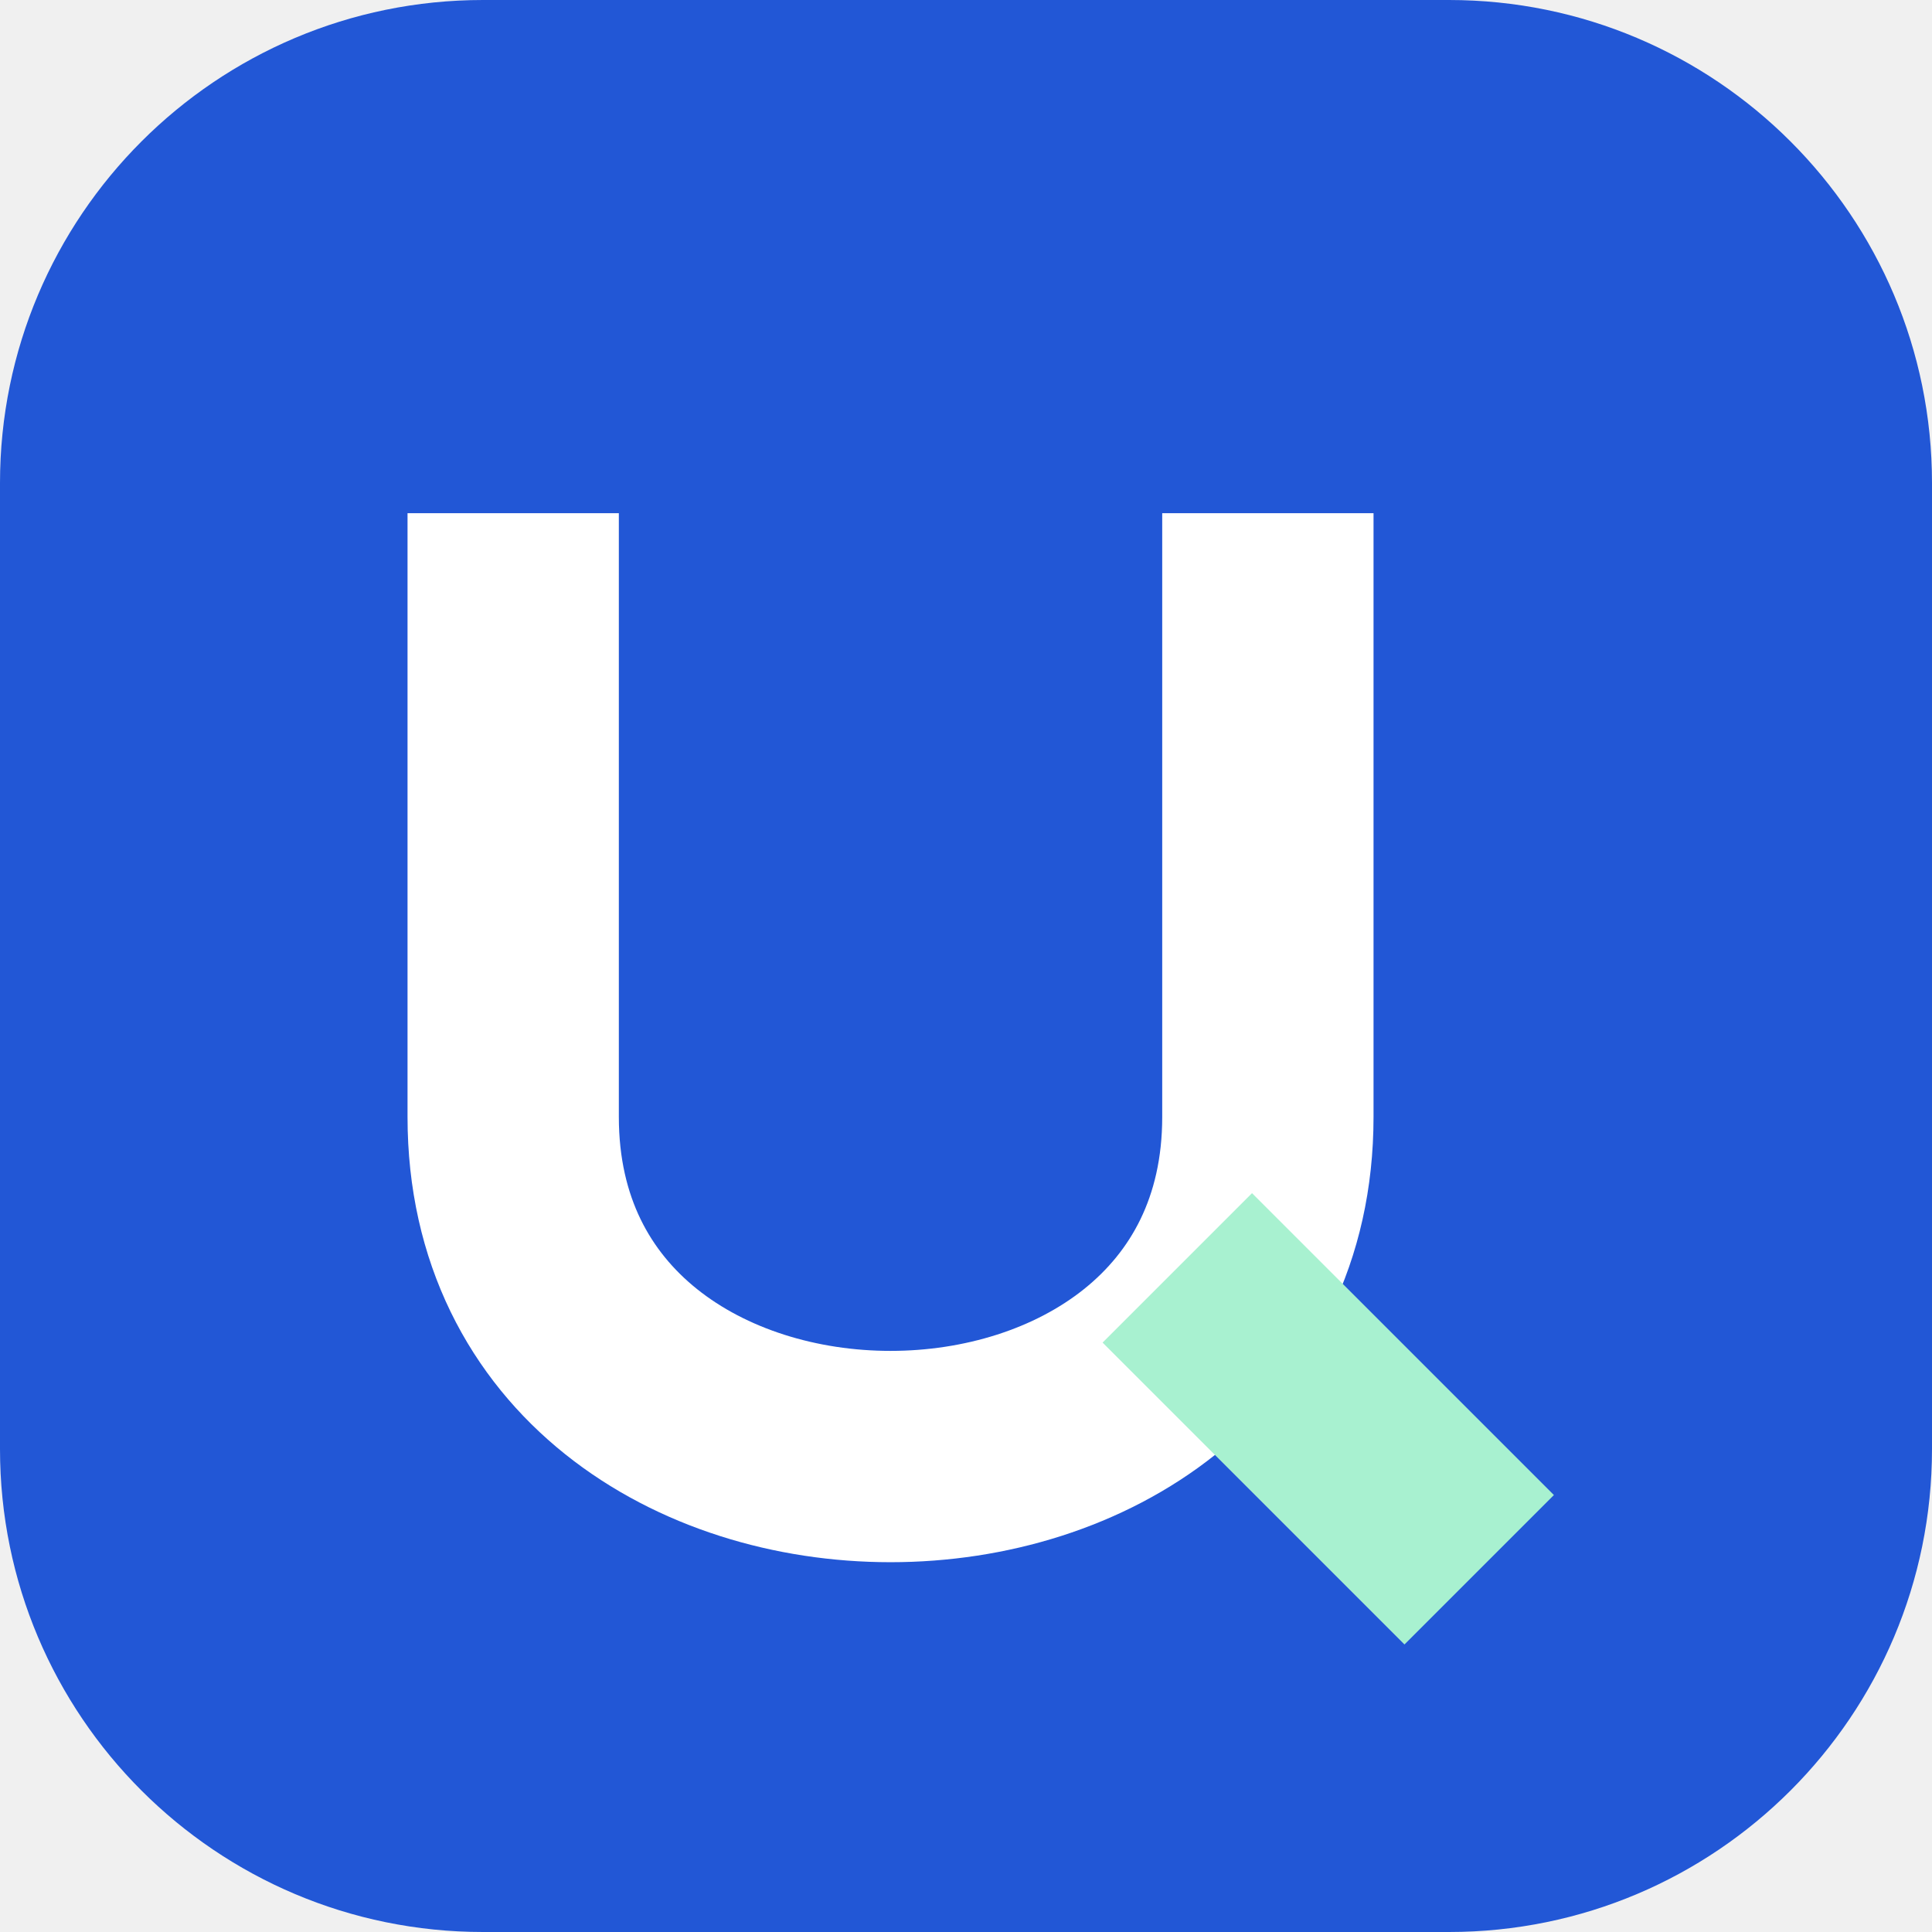
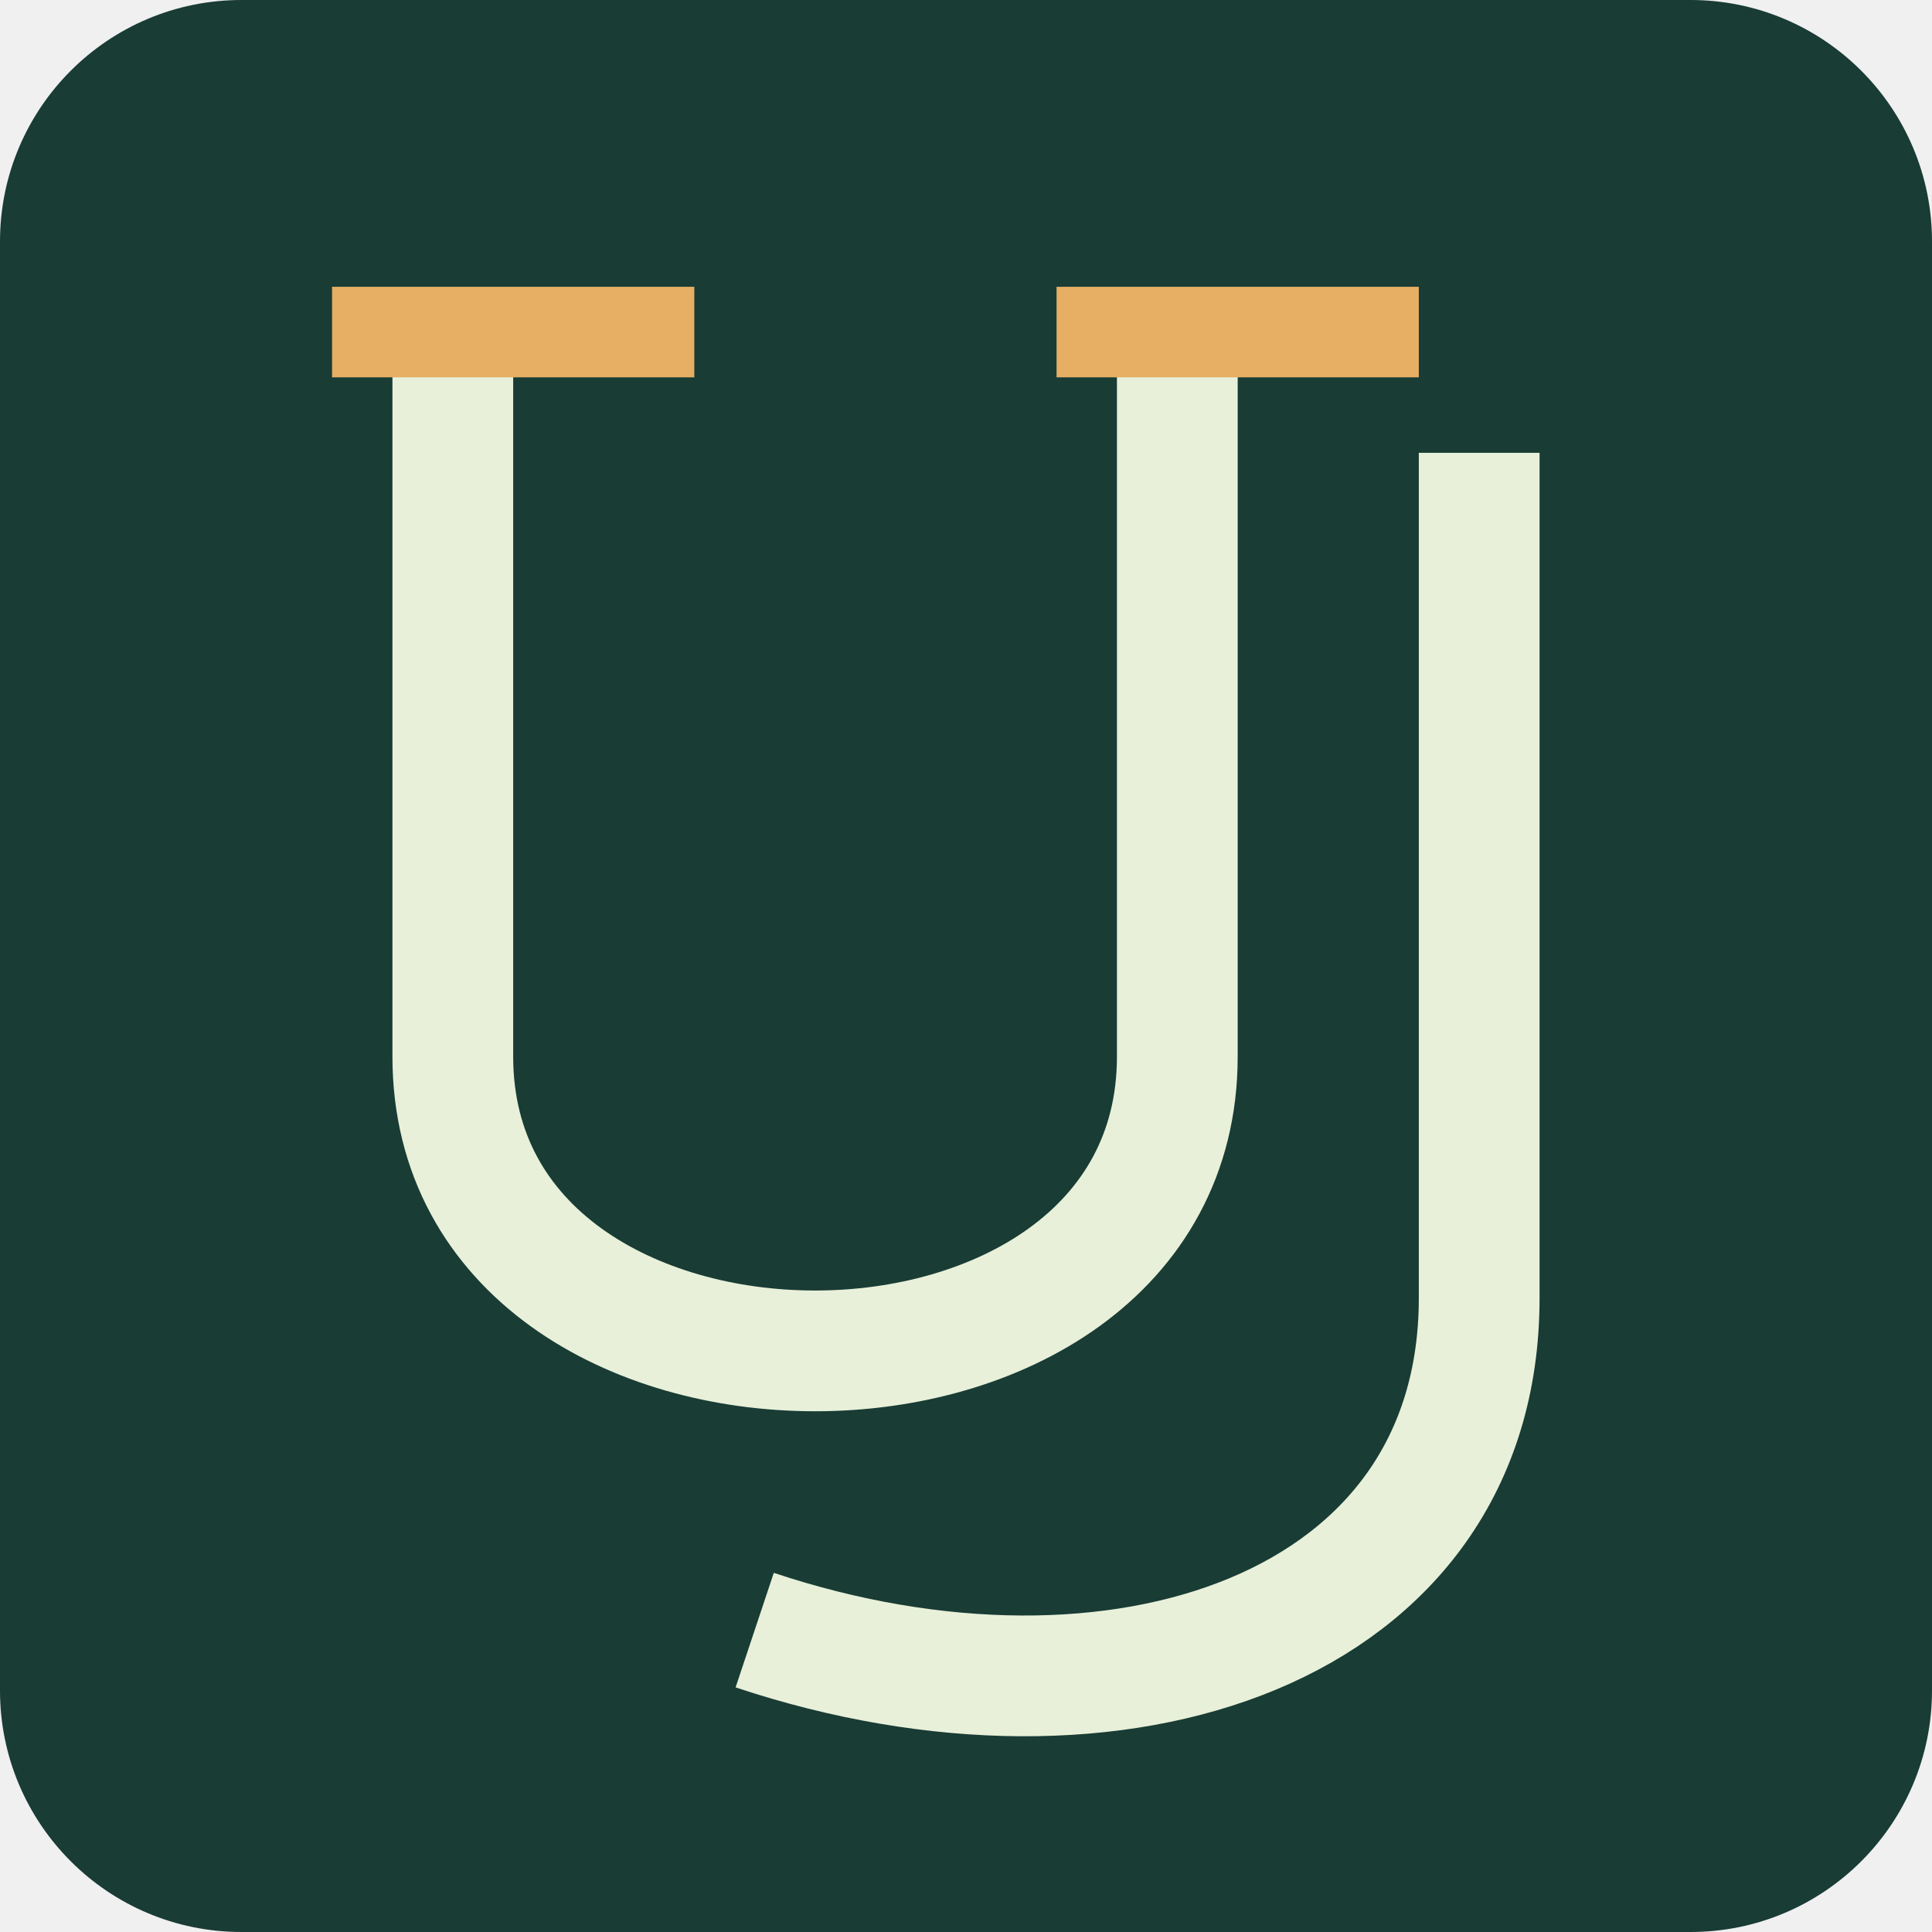
<svg xmlns="http://www.w3.org/2000/svg" viewBox="0 0 64 64">
-   <rect width="64" height="64" rx="16" fill="#2257d6" />
-   <path d="M17 17v20c0 15 25 15 25 0V17" fill="none" stroke="#fff" stroke-width="7" />
-   <path d="m39 42 10 10" stroke="#a8f1d0" stroke-width="7" />
+   <rect width="64" height="64" rx="8" fill="#193c35" />
+   <path d="M15 12v23c0 13 24 13 24 0V12M49 15v28c0 11-12 15-24 11" fill="none" stroke="#e8f0d9" stroke-width="4" />
+   <path d="M11 11h12M35 11h12" stroke="#e6af64" stroke-width="3" />
</svg>
